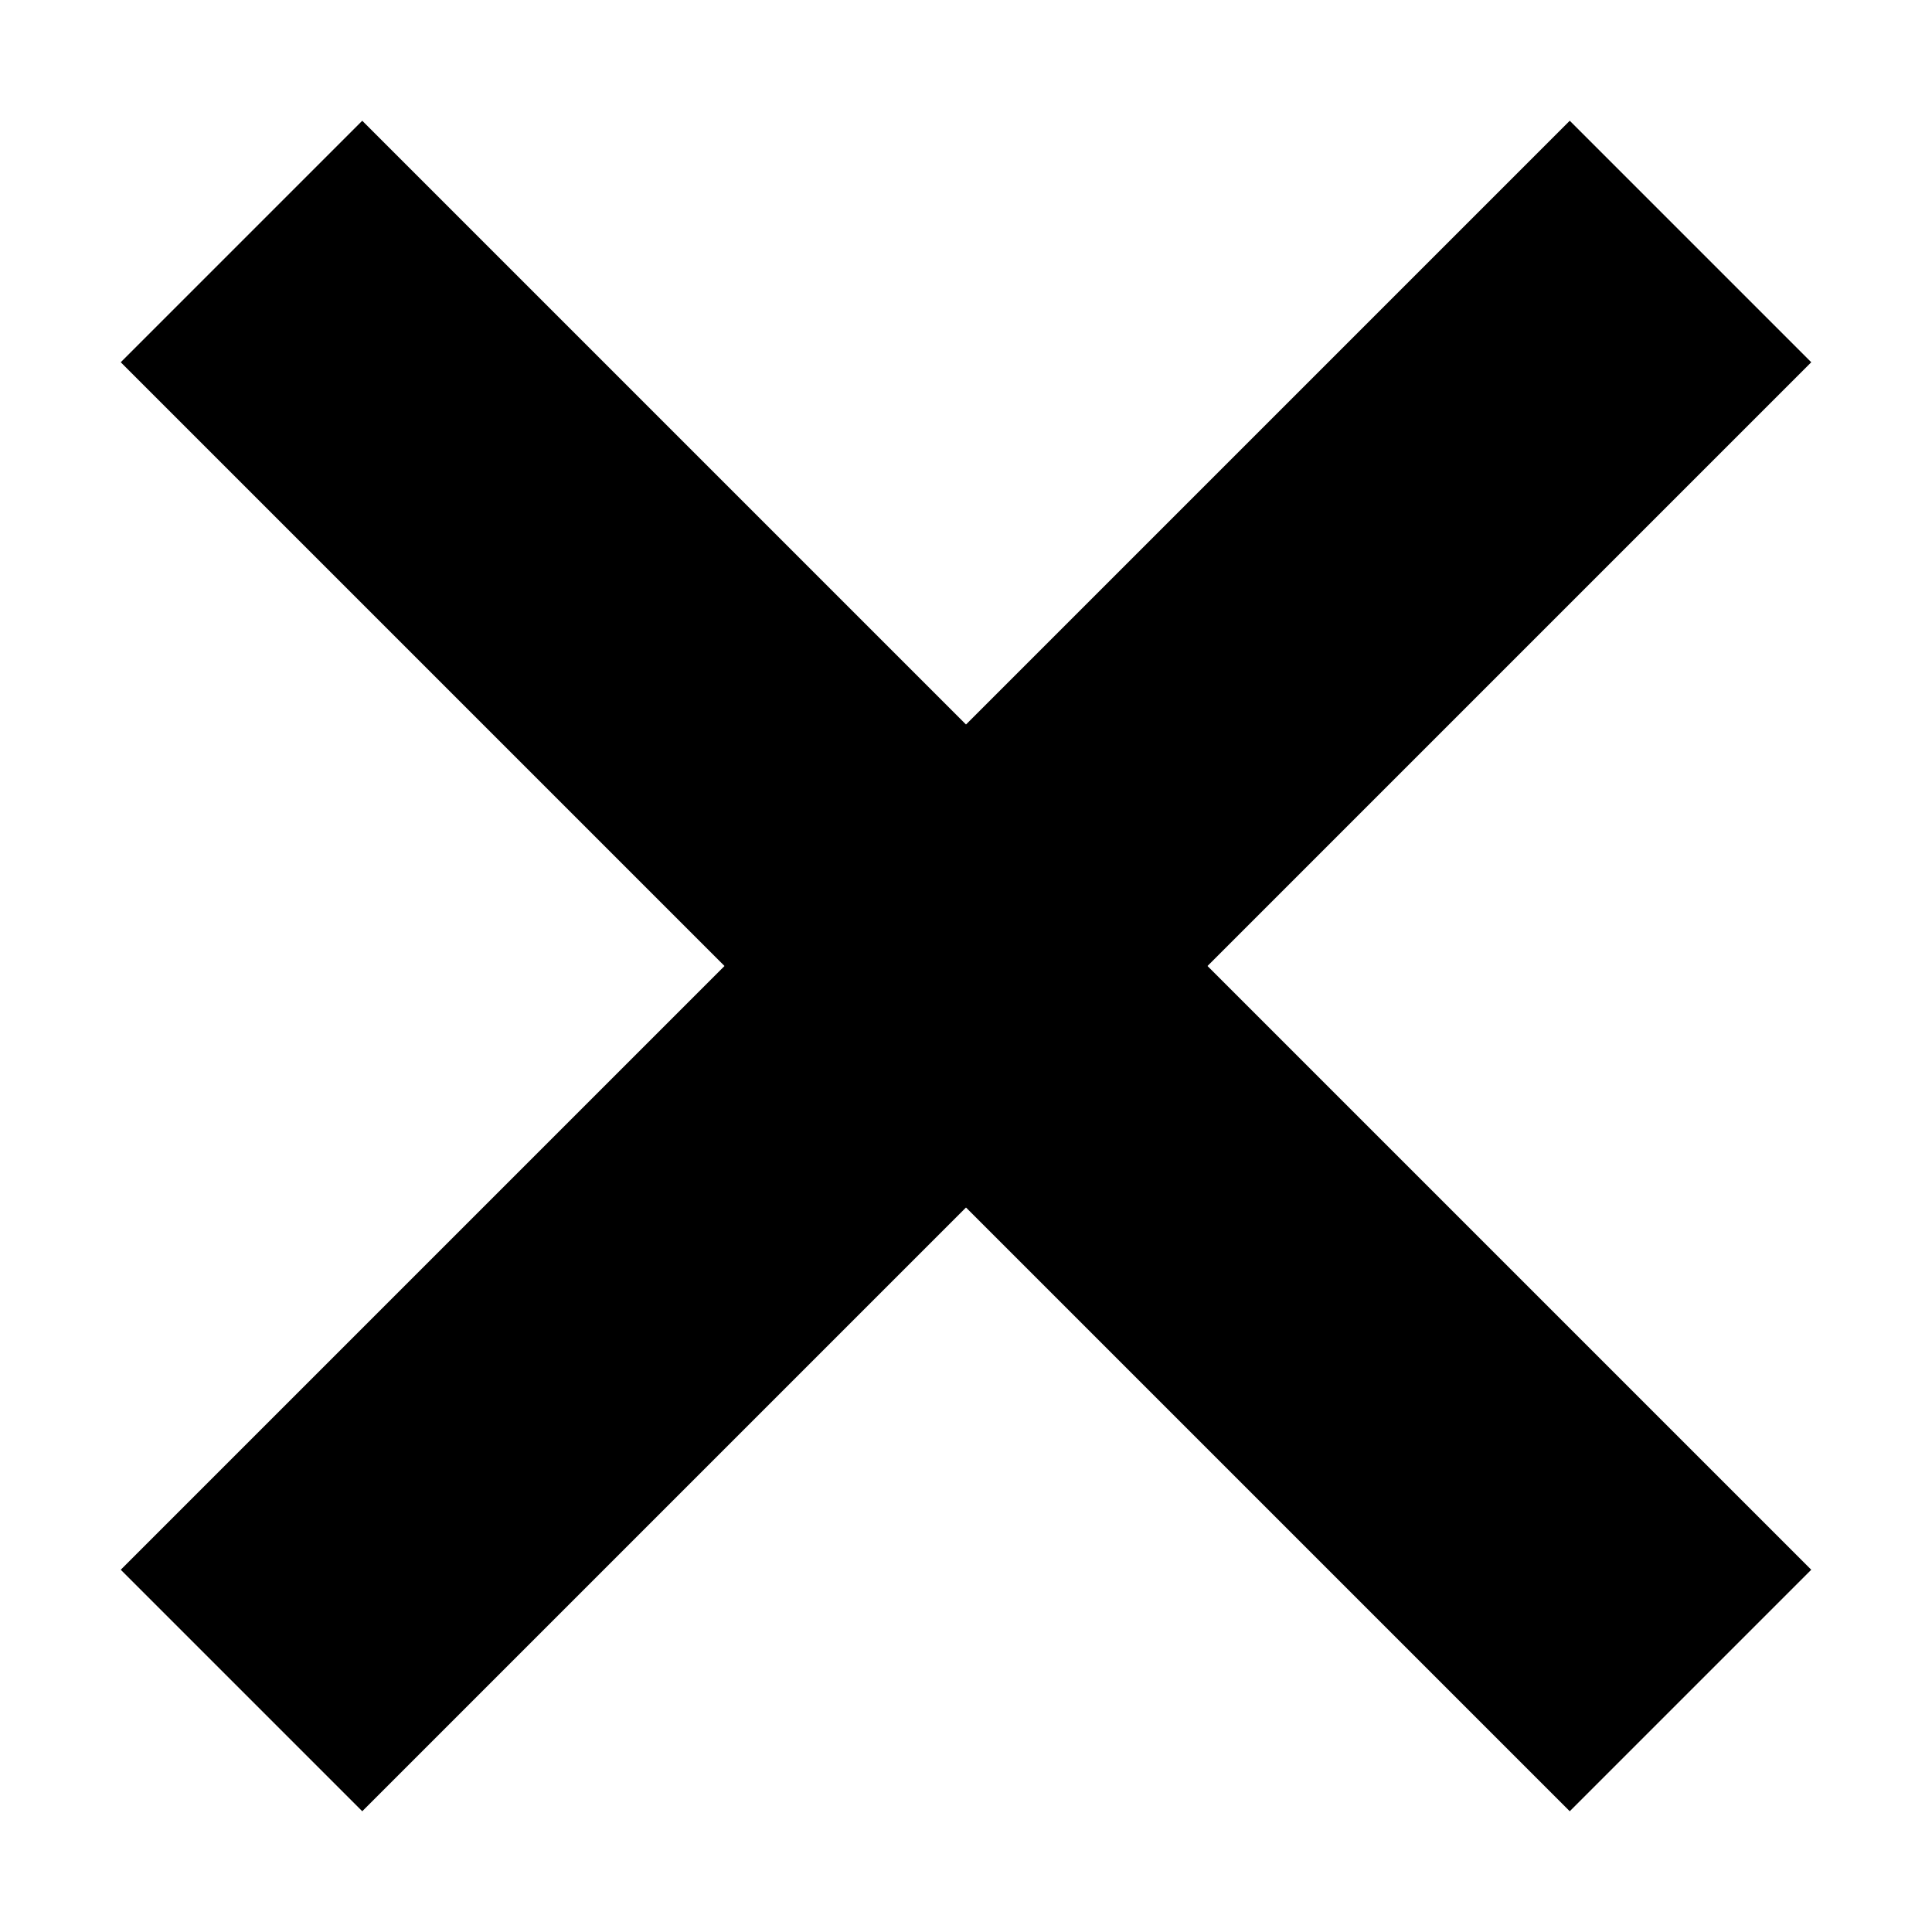
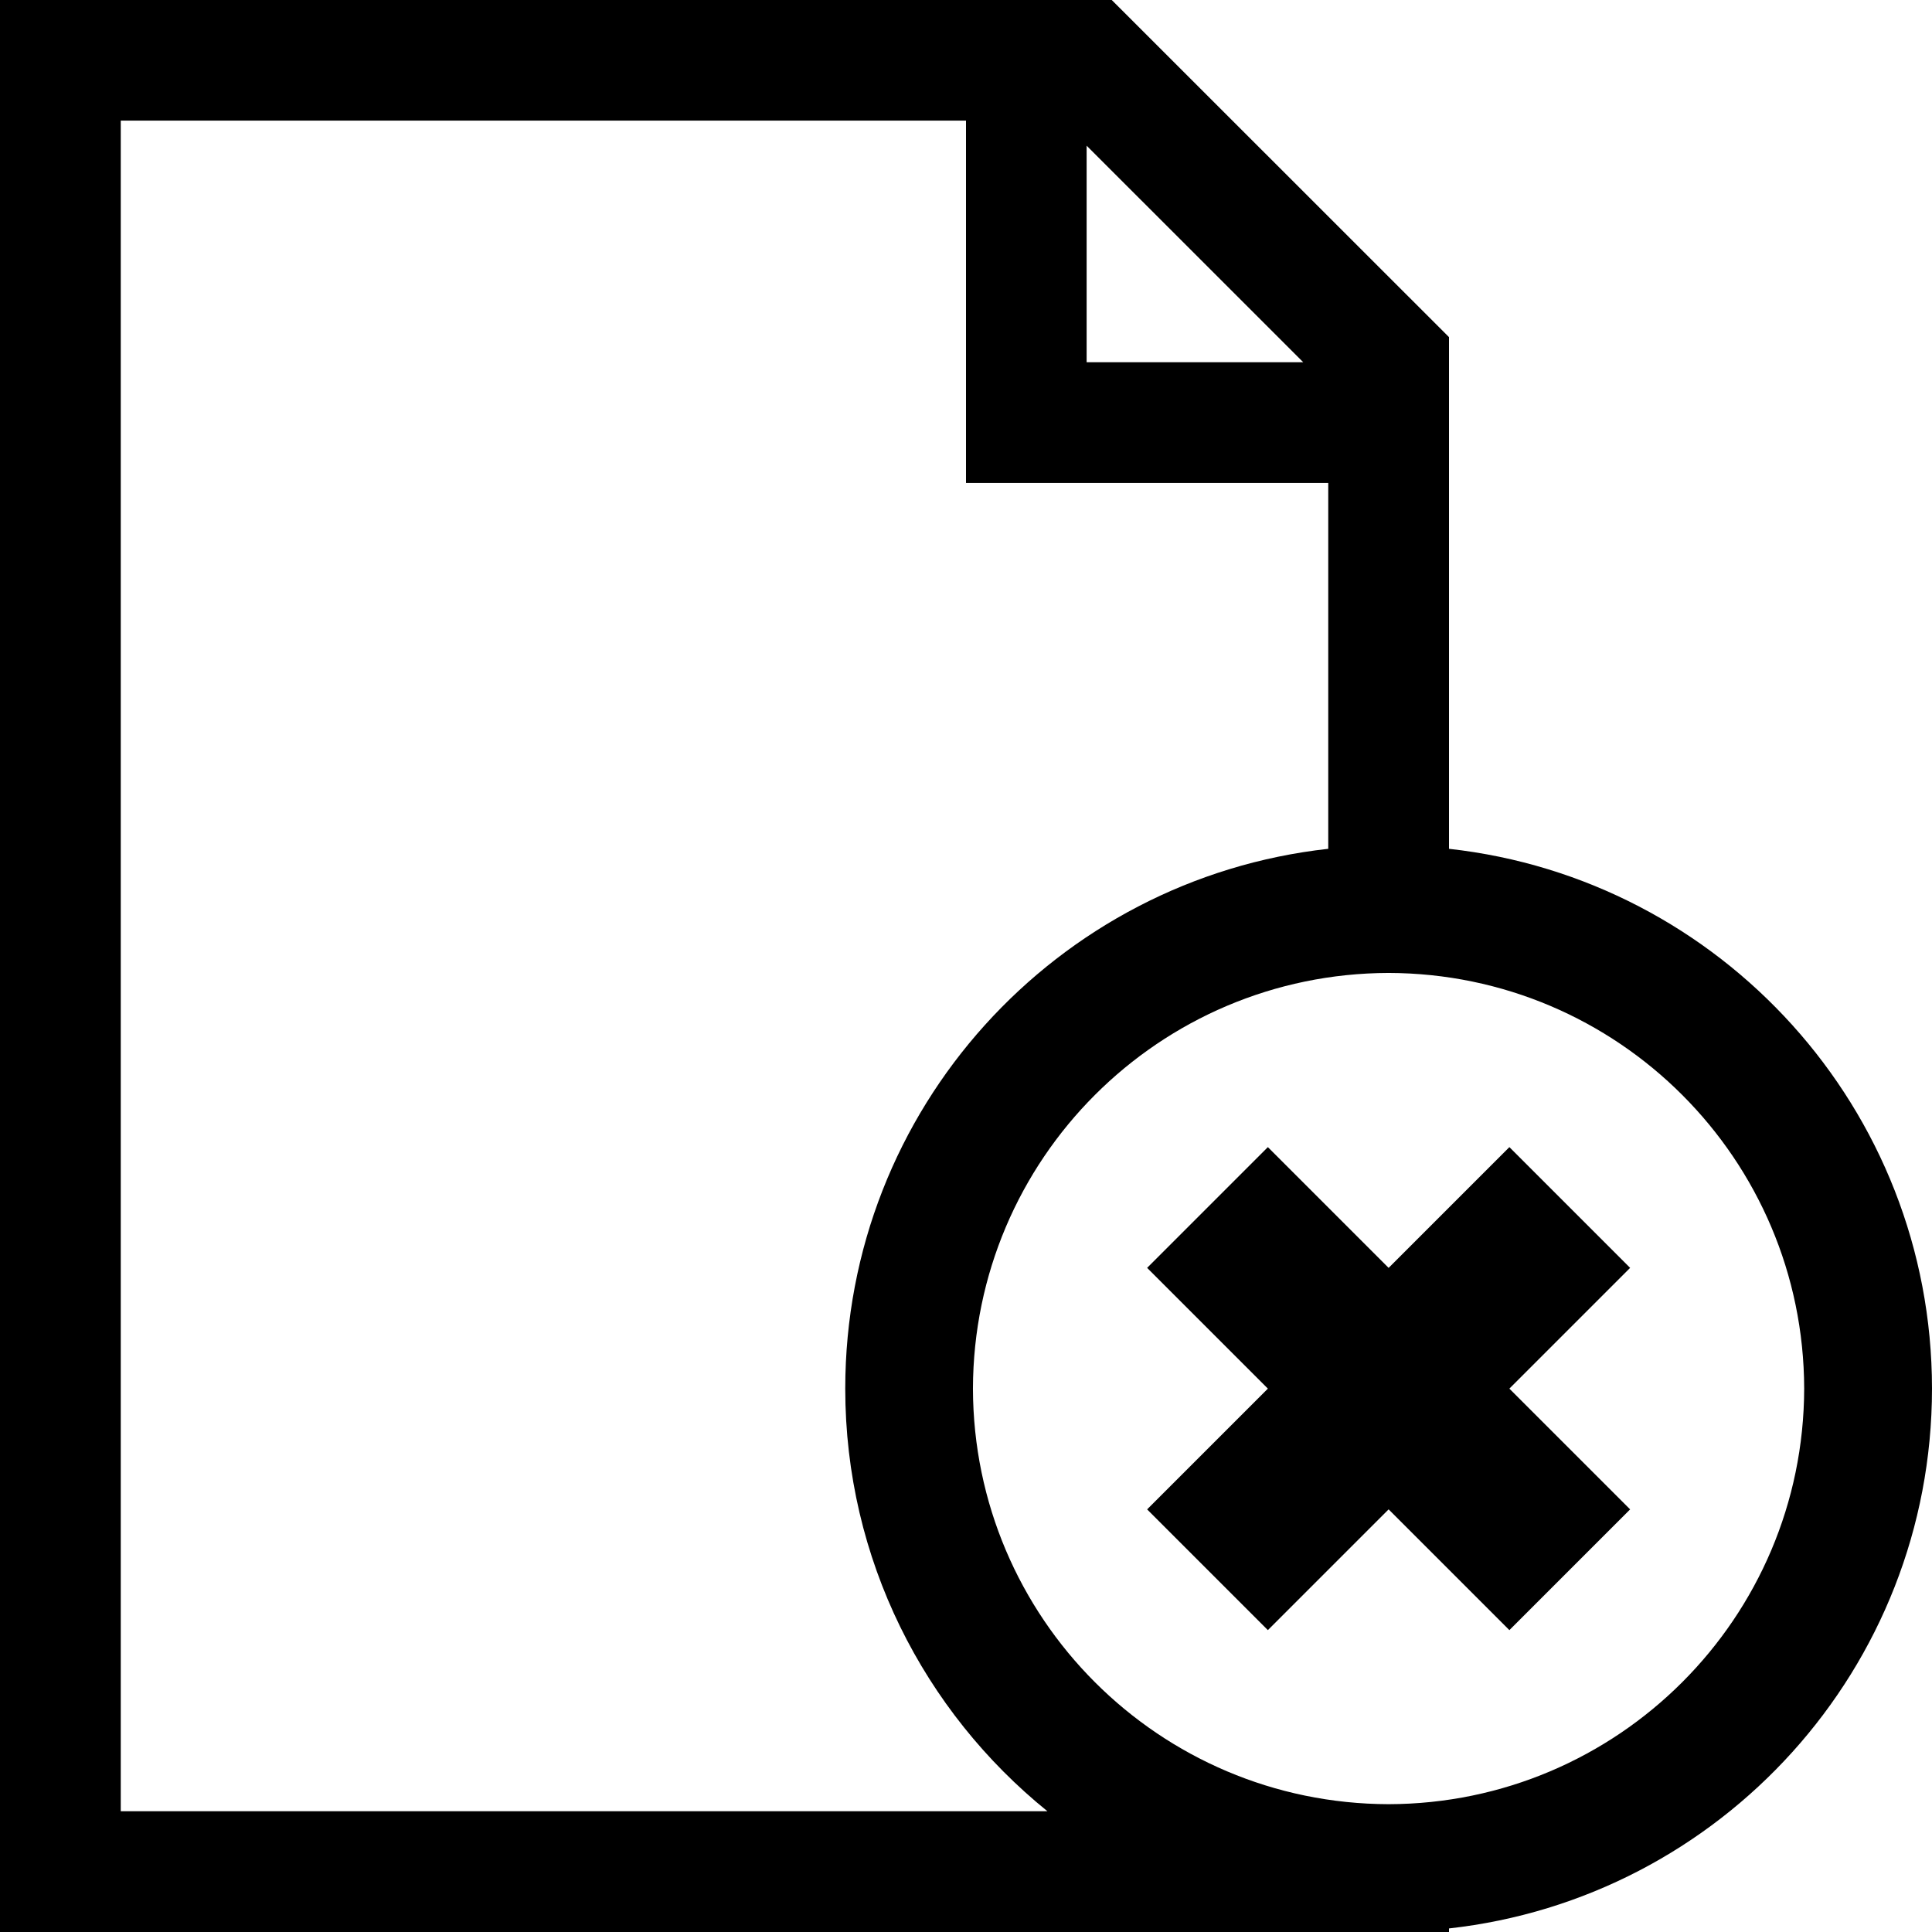
- <svg xmlns="http://www.w3.org/2000/svg" enable-background="new 0 0 32 32" id="svg2" version="1.1" viewBox="0 0 32 32" xml:space="preserve">
+ <svg xmlns="http://www.w3.org/2000/svg" enable-background="new 0 0 32 32" height="32px" id="svg2" version="1.1" viewBox="0 0 32 32" width="32px" xml:space="preserve">
  <g id="background">
    <rect fill="none" height="32" width="32" />
  </g>
-   <g id="cancel">
-     <polygon points="2,26 6,30 16,20 26,30 30,26 20,16 30,6 26,2 16,12 6,2 2,6 12,16  " />
+   <g id="document_x5F_sans_x5F_cancel">
+     <path d="M32,23c-0.002-4.634-3.501-8.444-8-8.941V5.584L18.414,0H0v32h24v-0.059C28.499,31.441,31.998,27.633,32,23z M17.998,2.413   L21.586,6h-3.588V2.413z M2,30V1.998h14v6.001h6v6.06c-4.501,0.498-8,4.308-8,8.941c0,2.829,1.308,5.351,3.349,7H2z M23,29.883   c-3.801-0.009-6.876-3.084-6.885-6.883c0.009-3.801,3.084-6.876,6.885-6.885c3.799,0.009,6.874,3.084,6.883,6.885   C29.874,26.799,26.799,29.874,23,29.883z" />
+     <polygon points="19,25 21,27 23,25 25,27 27,25 25,23 27,21 25,19 23,21 21,19 19,21 21,23  " />
  </g>
</svg>
